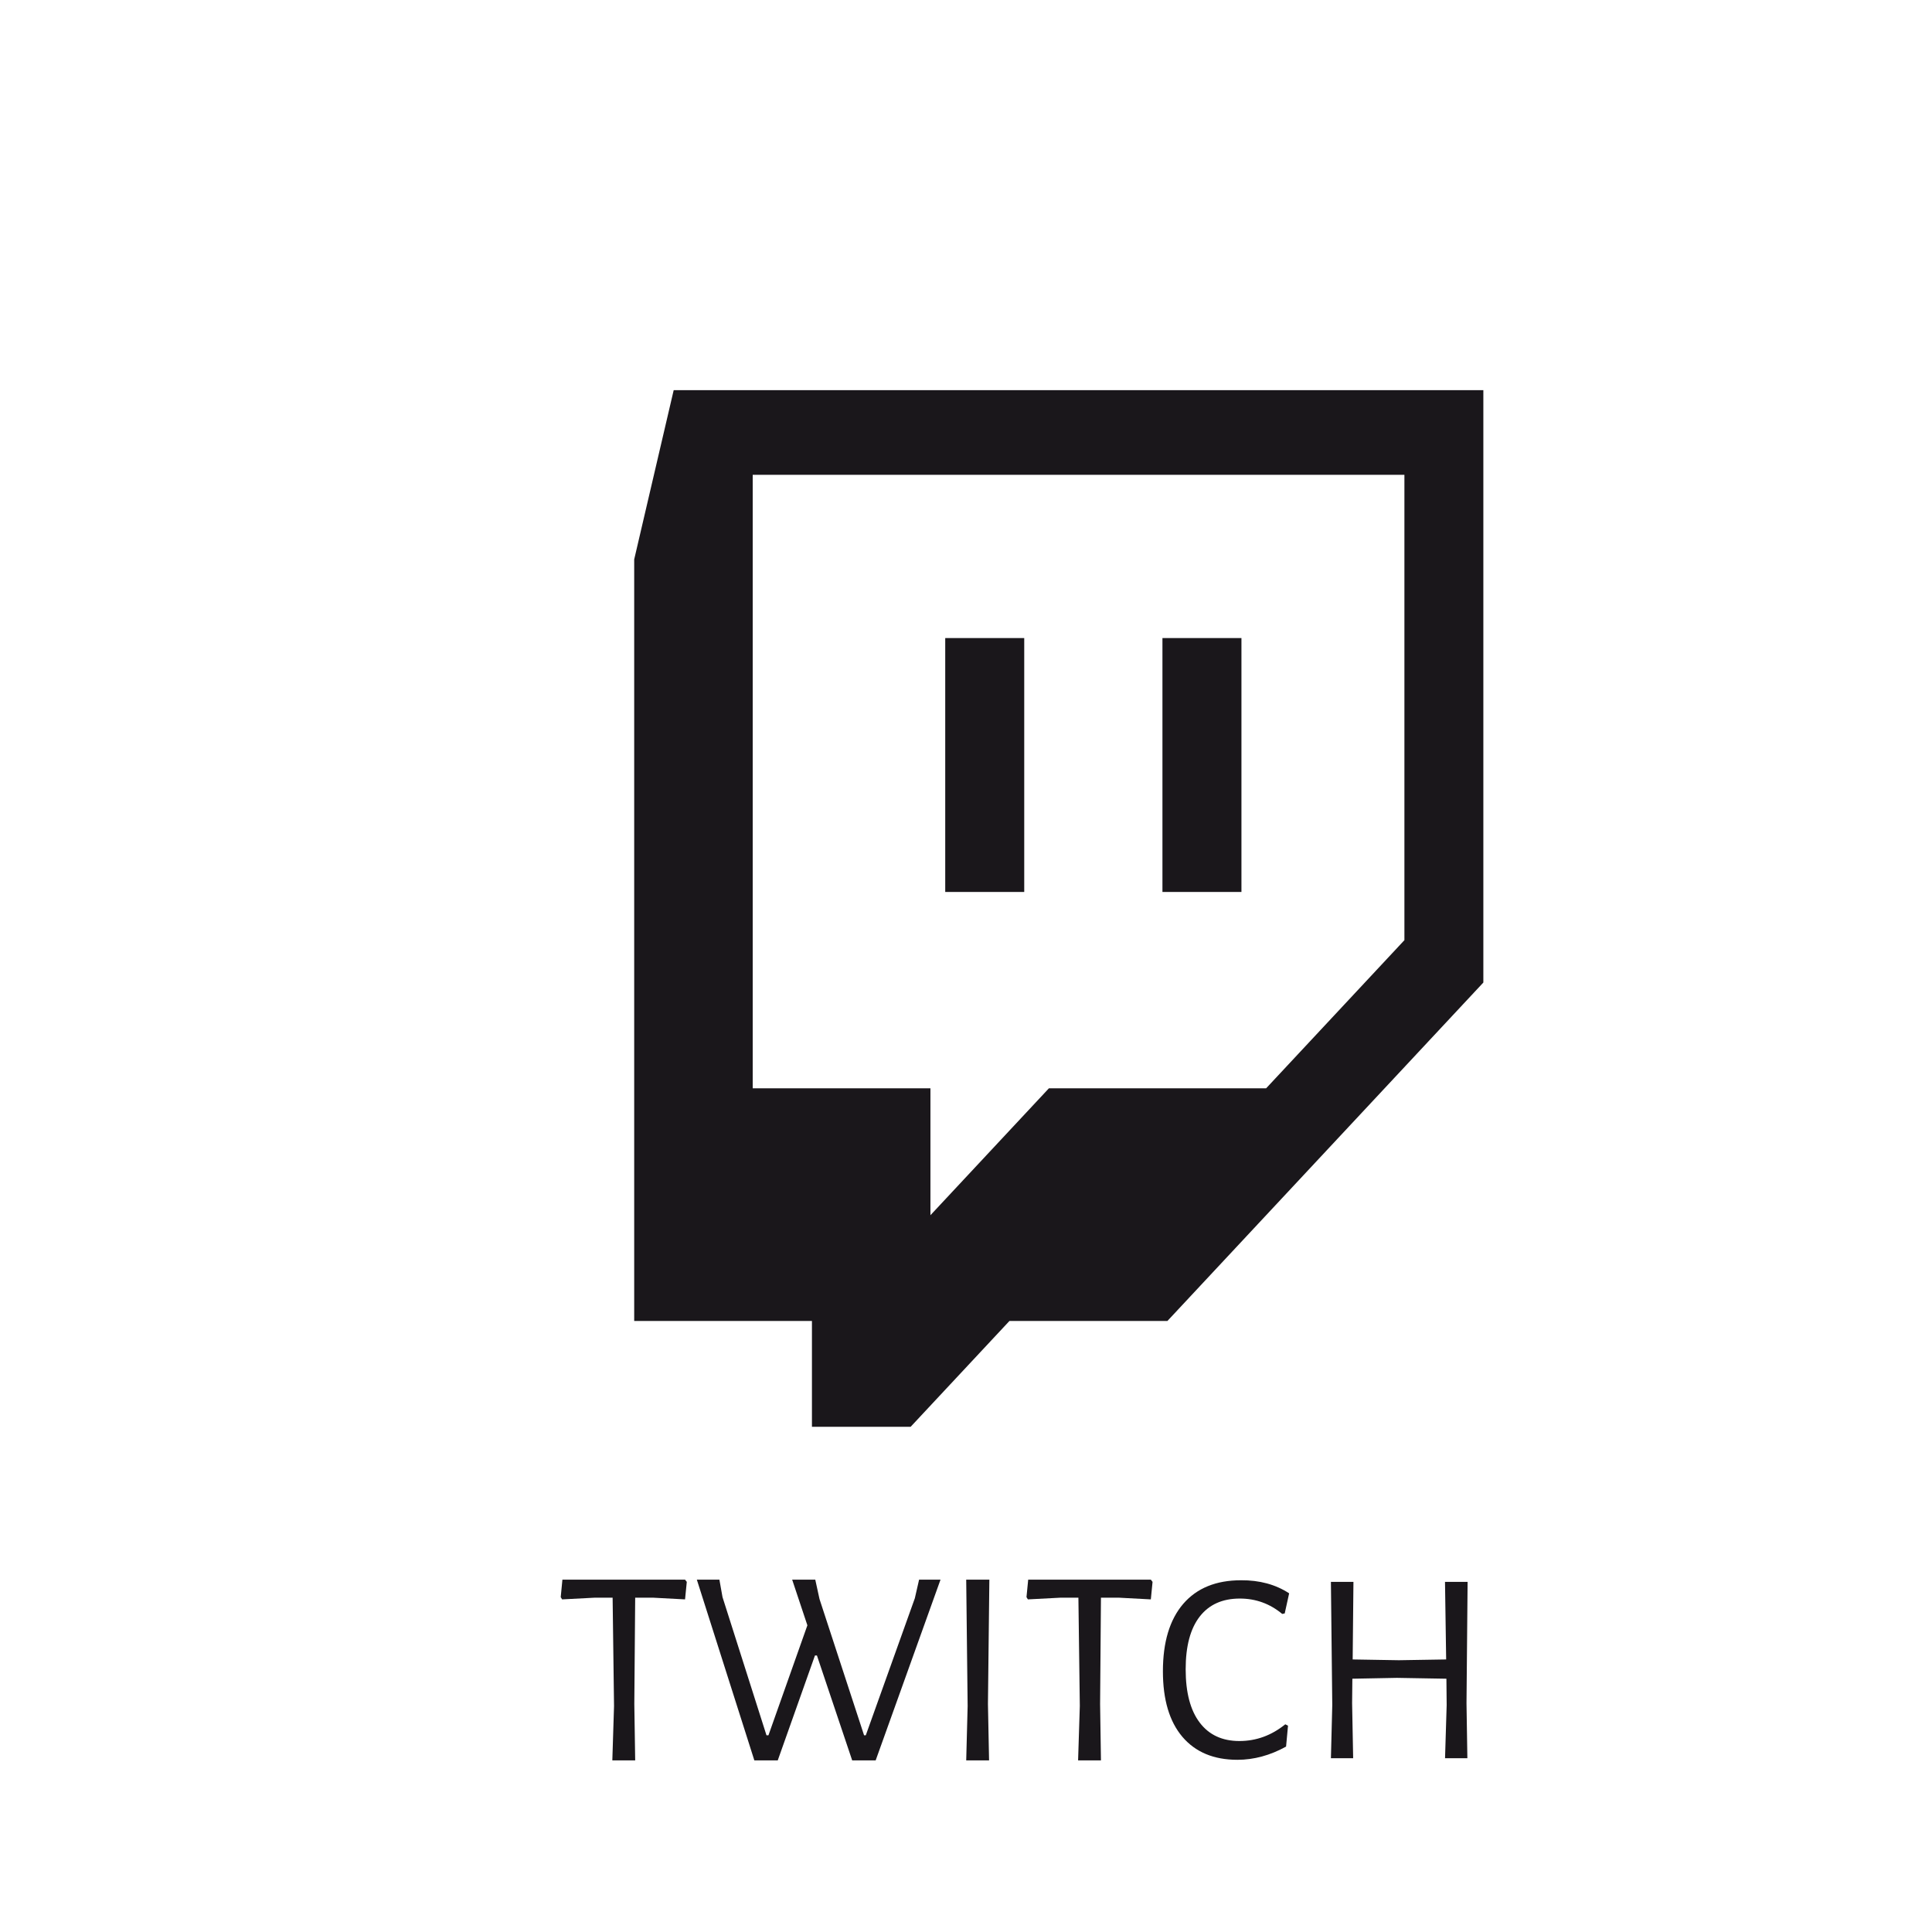
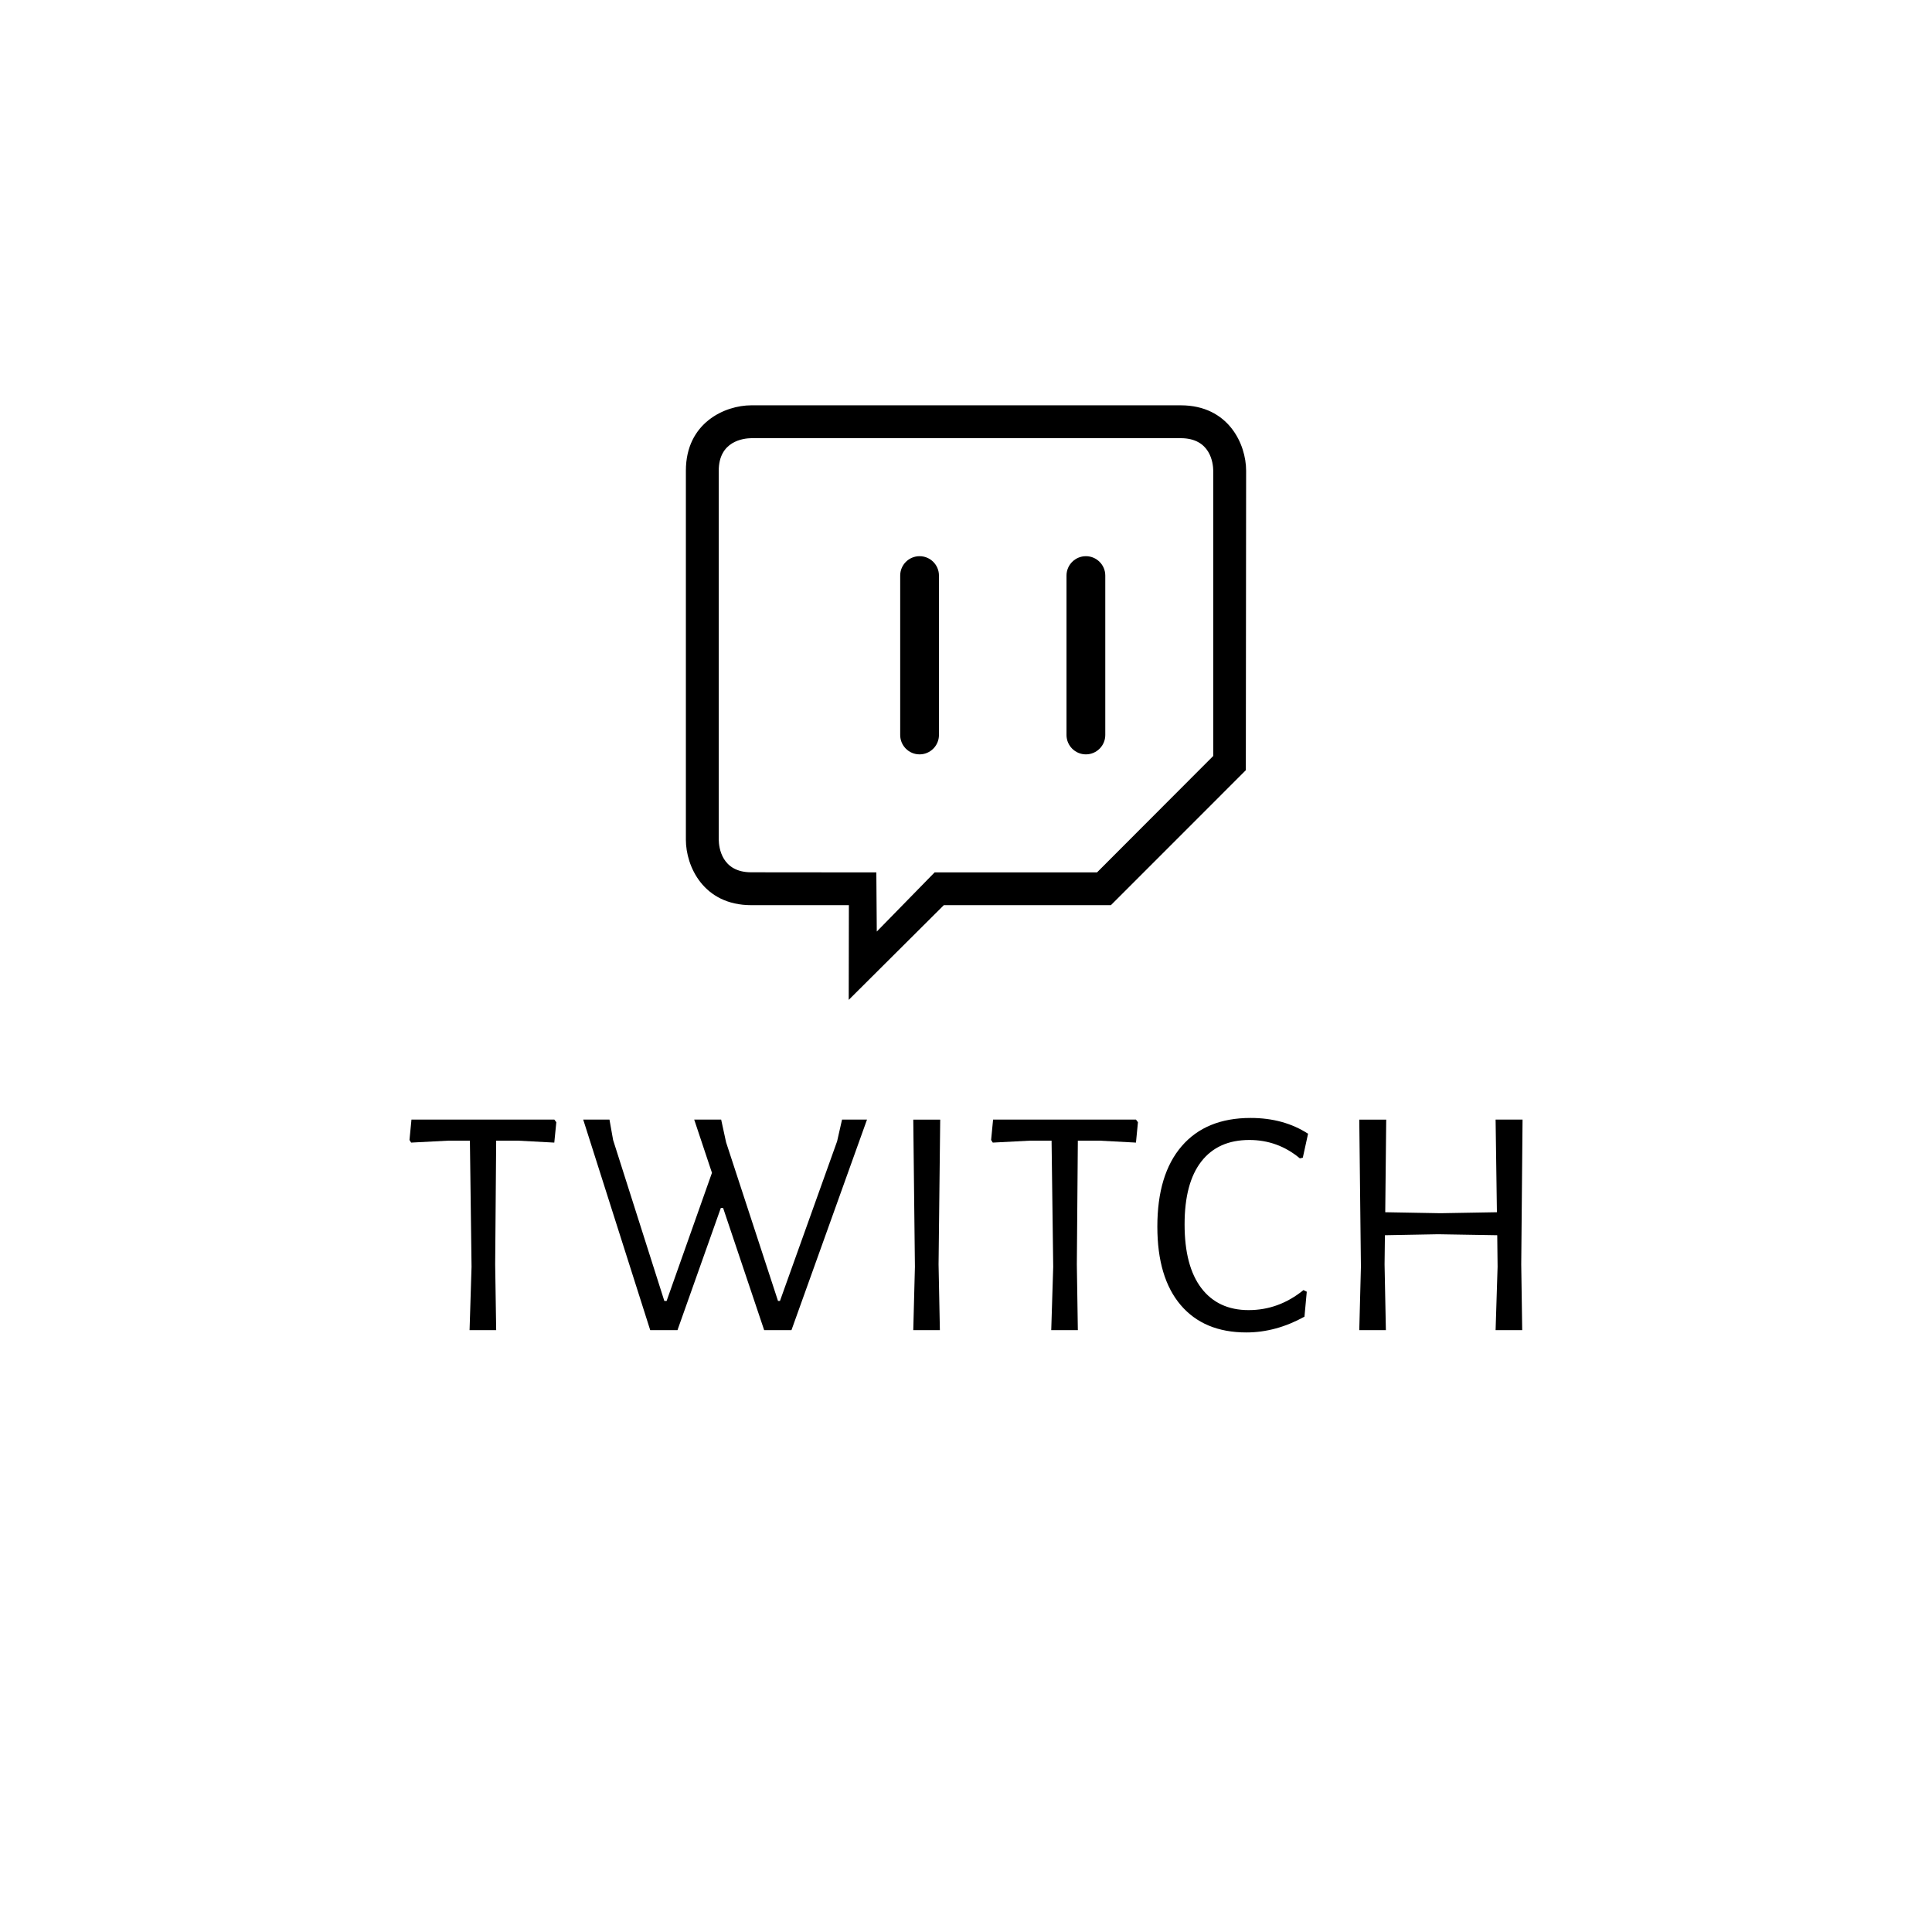
- <svg xmlns="http://www.w3.org/2000/svg" width="100%" height="100%" viewBox="0 0 100 100" version="1.1" xml:space="preserve" style="fill-rule:evenodd;clip-rule:evenodd;stroke-linejoin:round;stroke-miterlimit:1.414;">
+ <svg xmlns="http://www.w3.org/2000/svg" version="1.1" id="Ebene_1" x="0px" y="0px" width="100px" height="100px" viewBox="0 0 100 100" enable-background="new 0 0 100 100" xml:space="preserve">
  <g>
-     <g id="Twitch_IntegrationGuidelines">
-       <g>
-         <path id="path2997" d="M72.692,48.663l-7.157,7.667l-11.243,0l-6.133,6.569l0,-6.569l-9.199,0l0,-31.755l33.732,0l0,24.088Zm-37.822,-28.468l-2.044,8.76l0,39.419l9.2,0l0,5.476l5.109,0l5.113,-5.476l8.176,0l16.354,-17.518l0,-30.661l-41.908,0l0,0Z" style="fill:#1a171b;" />
-         <path id="path2999" d="M48.925,46.168l4.089,0l0,-13.142l-4.089,0l0,13.142Zm11.243,0l4.089,0l0,-13.142l-4.089,0l0,13.142Z" style="fill:#1a171b;" />
-       </g>
+     <g>
+       <path d="M28.69,59.141l-1.904-0.102h-1.104l-0.052,6.408l0.052,3.4h-1.377l0.102-3.281l-0.085-6.527h-1.104l-1.938,0.102    l-0.085-0.136l0.102-1.055h7.396l0.102,0.137L28.69,59.141z" />
+       <path d="M39.553,68.848l-2.125-6.324H37.31l-2.244,6.324h-1.411L30.187,57.95h1.359l0.188,1.055l2.651,8.33h0.119l2.347-6.63    l-0.919-2.755h1.395l0.255,1.174l2.687,8.211h0.102l2.958-8.263l0.255-1.122h1.292l-3.91,10.897H39.553z" />
+       <path d="M48.648,68.848h-1.377l0.085-3.281l-0.085-7.616h1.394l-0.085,7.497L48.648,68.848z" />
+       <path d="M58.797,59.141l-1.904-0.102h-1.104l-0.052,6.408l0.052,3.4h-1.377l0.102-3.281l-0.085-6.527h-1.104l-1.938,0.102    L51.3,59.005l0.102-1.055h7.396l0.102,0.137L58.797,59.141z" />
+       <path d="M67.705,58.682l-0.272,1.241l-0.152,0.034c-0.76-0.635-1.633-0.952-2.618-0.952c-1.077,0-1.904,0.371-2.482,1.113    s-0.867,1.827-0.867,3.256c0,1.439,0.289,2.538,0.867,3.298c0.578,0.759,1.395,1.139,2.448,1.139c1.043,0,1.989-0.346,2.839-1.037    l0.17,0.085l-0.119,1.292c-0.985,0.544-1.988,0.816-3.009,0.816c-1.462,0-2.596-0.474-3.4-1.42s-1.206-2.298-1.206-4.055    c0-1.802,0.419-3.189,1.258-4.164c0.838-0.975,2.028-1.463,3.569-1.463C65.874,57.865,66.866,58.138,67.705,58.682z" />
+       <path d="M78.789,68.848h-1.377l0.103-3.281l-0.018-1.632l-3.06-0.051l-2.754,0.051l-0.018,1.513l0.068,3.4h-1.377l0.085-3.281    l-0.085-7.616h1.394L71.7,62.745l2.856,0.051l2.924-0.051l-0.068-4.795h1.395l-0.068,7.497L78.789,68.848z" />
    </g>
    <g>
-       <path d="M66.726,82.47l-0.229,1.04l-0.129,0.027c-0.636,-0.529 -1.367,-0.796 -2.194,-0.796c-0.902,0 -1.594,0.311 -2.077,0.932c-0.484,0.624 -0.727,1.532 -0.727,2.726c0,1.206 0.243,2.126 0.727,2.763c0.483,0.637 1.169,0.953 2.052,0.953c0.873,0 1.666,-0.289 2.377,-0.866l0.141,0.073l-0.1,1.081c-0.824,0.456 -1.667,0.684 -2.518,0.684c-1.226,0 -2.172,-0.397 -2.847,-1.187c-0.675,-0.795 -1.01,-1.926 -1.01,-3.395c0,-1.51 0.351,-2.672 1.05,-3.488c0.703,-0.816 1.702,-1.223 2.993,-1.223c0.957,-0.007 1.789,0.218 2.491,0.676Z" style="fill:#1a171b;fill-rule:nonzero;" />
-       <path d="M75.951,91.004l-1.156,0l0.084,-2.75l-0.013,-1.364l-2.561,-0.044l-2.307,0.044l-0.013,1.266l0.054,2.848l-1.151,0l0.07,-2.75l-0.07,-6.377l1.166,0l-0.04,4.016l2.388,0.04l2.451,-0.04l-0.06,-4.016l1.17,0l-0.057,6.279l0.045,2.848Z" style="fill:#1a171b;fill-rule:nonzero;" />
-       <path d="M44.109,91.118l-1.825,-5.43l-0.102,0l-1.926,5.43l-1.211,0l-2.977,-9.356l1.168,0l0.161,0.904l2.276,7.152l0.102,0l2.015,-5.692l-0.788,-2.364l1.196,0l0.22,1.006l2.306,7.05l0.089,0l2.539,-7.093l0.22,-0.963l1.109,0l-3.357,9.356l-1.215,0Z" style="fill:#1a171b;fill-rule:nonzero;" />
-       <path d="M51.194,91.118l-1.183,0l0.074,-2.817l-0.074,-6.539l1.198,0l-0.073,6.438l0.058,2.918Z" style="fill:#1a171b;fill-rule:nonzero;" />
-       <path d="M59.567,82.784l-1.633,-0.087l-0.949,0l-0.044,5.503l0.044,2.917l-1.183,0l0.089,-2.816l-0.073,-5.604l-0.949,0l-1.665,0.087l-0.073,-0.116l0.088,-0.905l6.349,0l0.088,0.116l-0.089,0.905Z" style="fill:#1a171b;fill-rule:nonzero;" />
-       <path d="M35.458,82.784l-1.633,-0.087l-0.948,0l-0.045,5.503l0.045,2.917l-1.183,0l0.088,-2.816l-0.073,-5.604l-0.949,0l-1.664,0.087l-0.073,-0.116l0.087,-0.905l6.349,0l0.089,0.116l-0.09,0.905Z" style="fill:#1a171b;fill-rule:nonzero;" />
+       <path d="M61.114,20.979H38.885c-1.36,0-3.384,0.9-3.384,3.383v19.105c0,1.36,0.901,3.384,3.384,3.384h5.053l-0.008,4.782v0.12    l4.922-4.902H57.5l6.984-6.986l0.015-15.503C64.499,23.002,63.598,20.979,61.114,20.979z M45.382,48.217l-0.023-3.061    l-6.474-0.006c-1.535,0-1.676-1.289-1.683-1.683V24.362c0-1.536,1.287-1.676,1.683-1.682h22.229c1.538,0,1.678,1.288,1.684,1.682    v14.766l-6.017,6.028h-8.406L45.382,48.217z" />
+       <path d="M56.206,39.046c0.553,0,1.003-0.45,1.003-1.003v-8.252c0-0.553-0.45-1.003-1.003-1.003c-0.554,0-1.004,0.45-1.004,1.003    v8.252C55.202,38.596,55.652,39.046,56.206,39.046z" />
+       <path d="M48.6,29.791c0-0.553-0.45-1.003-1.003-1.003c-0.554,0-1.003,0.45-1.003,1.003v8.252c0,0.553,0.449,1.003,1.003,1.003    c0.553,0,1.003-0.45,1.003-1.003V29.791z" />
    </g>
  </g>
</svg>
